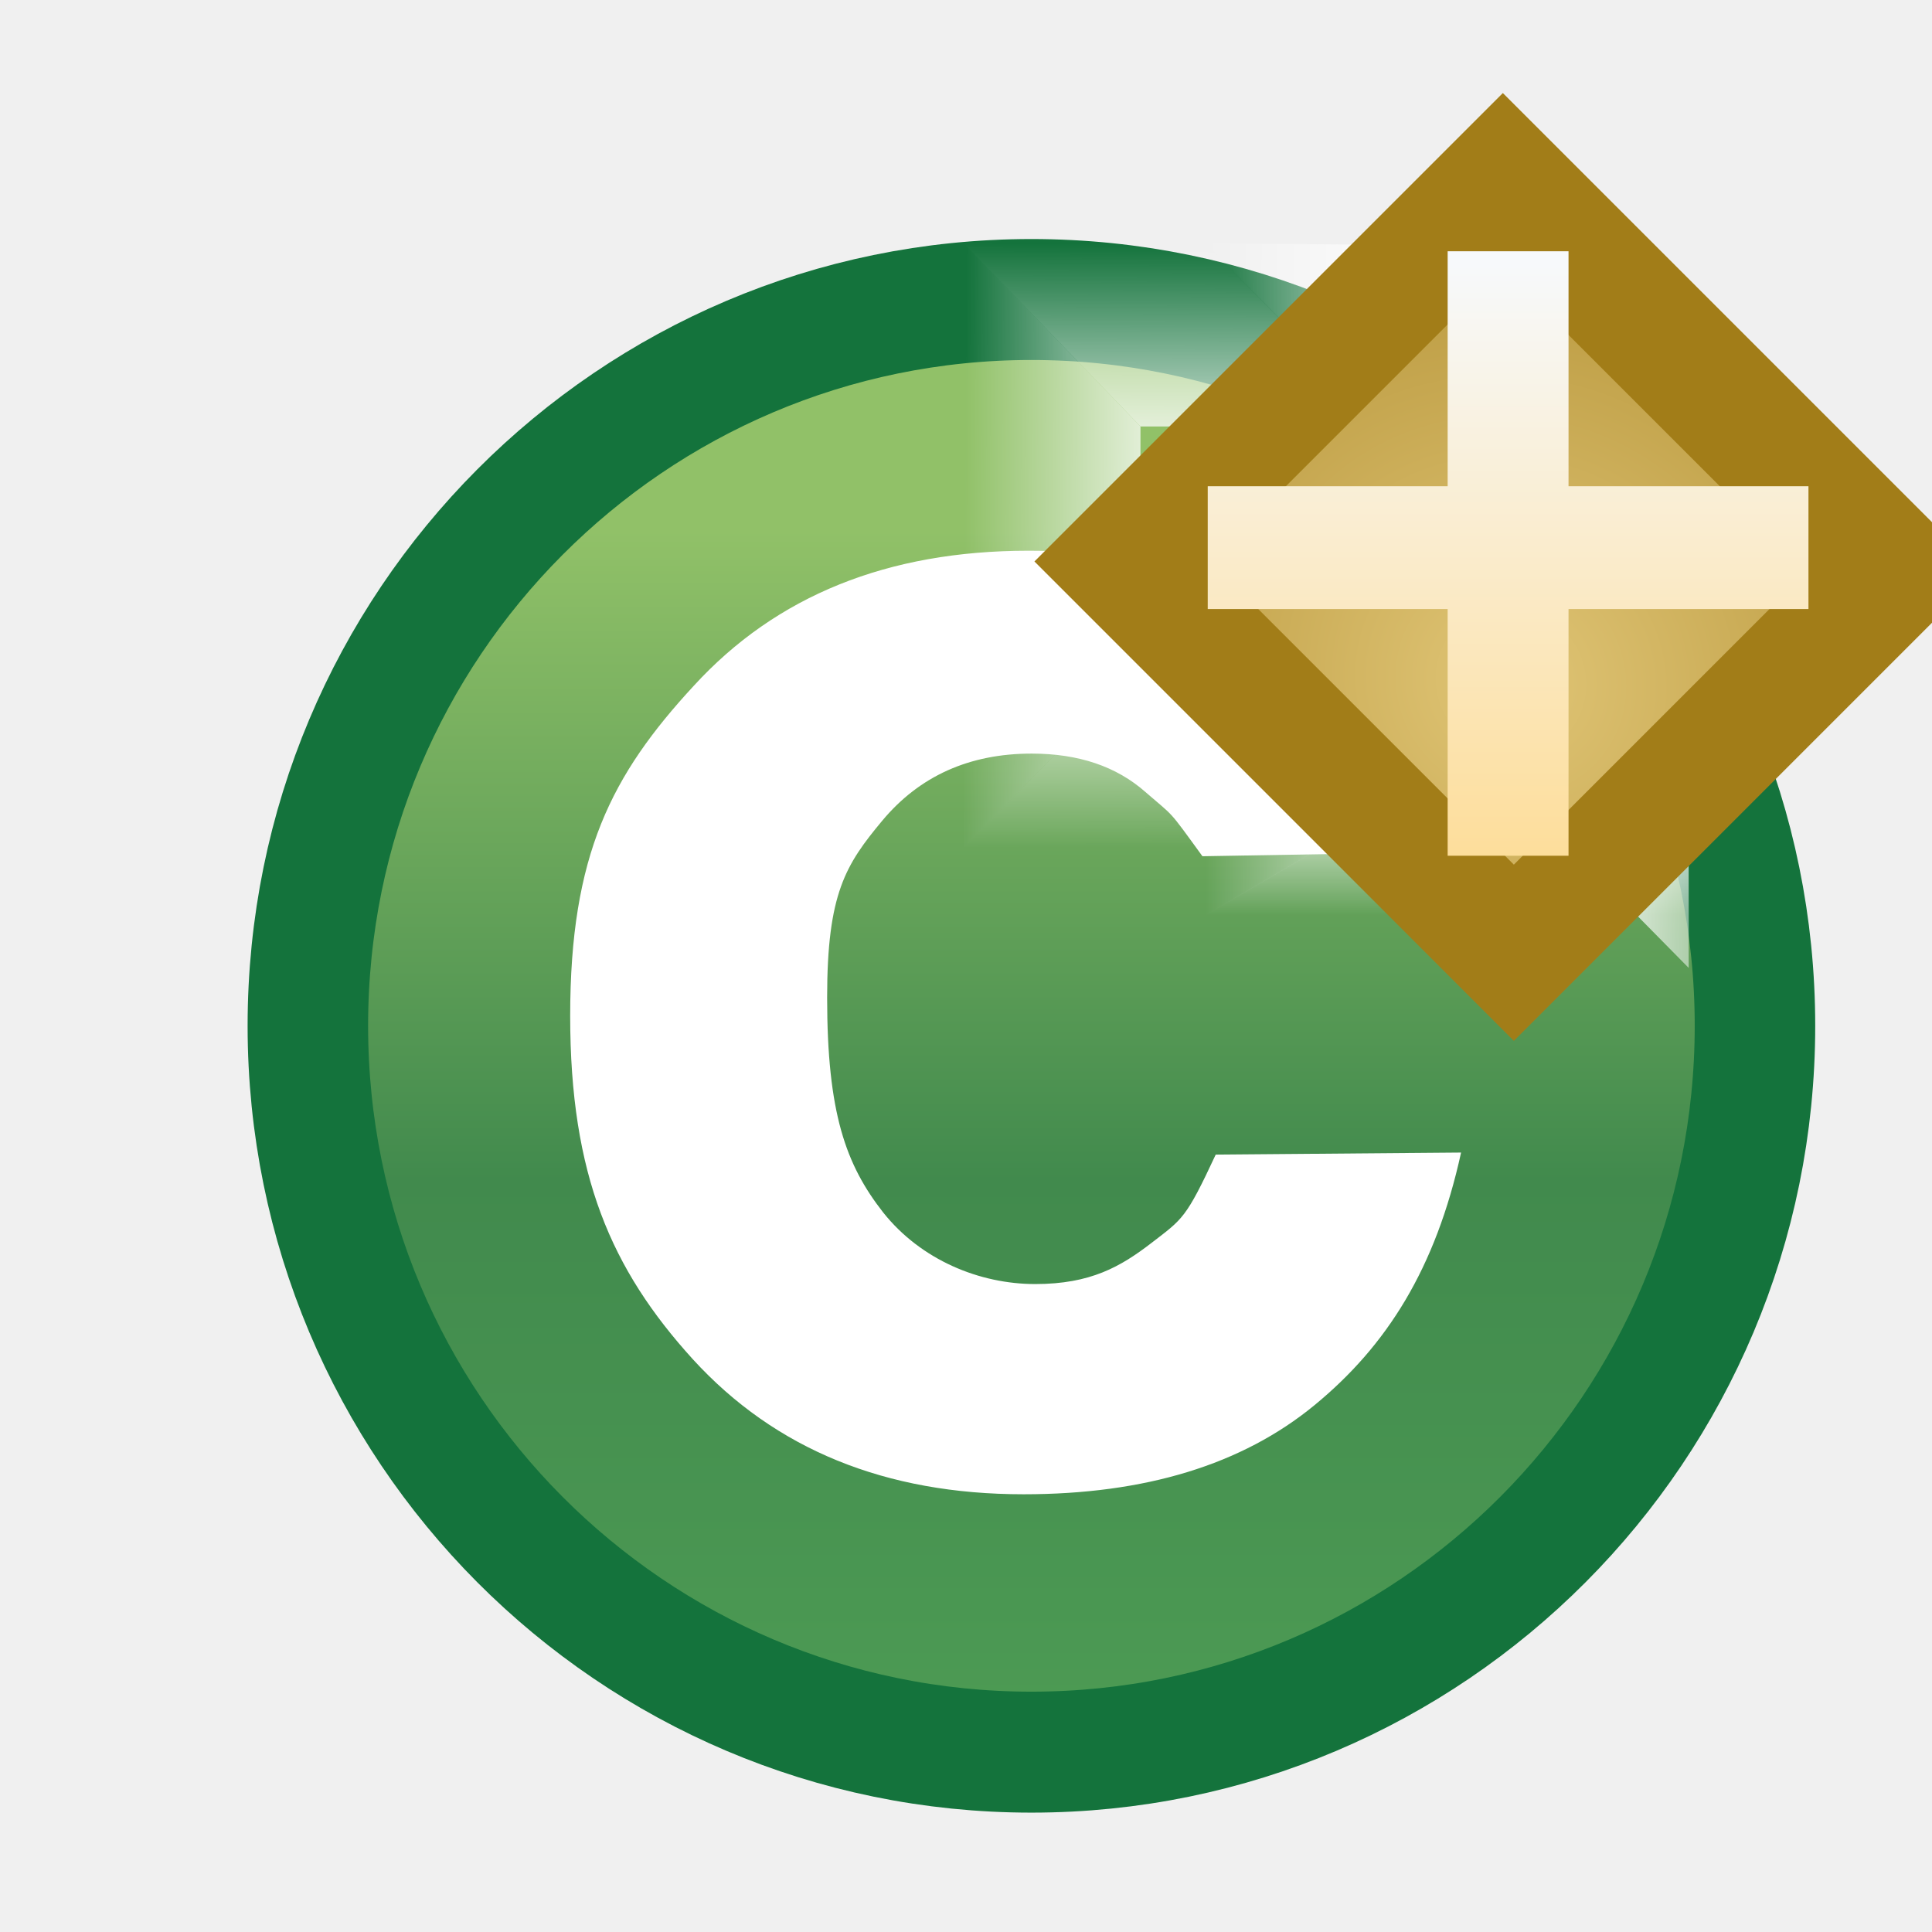
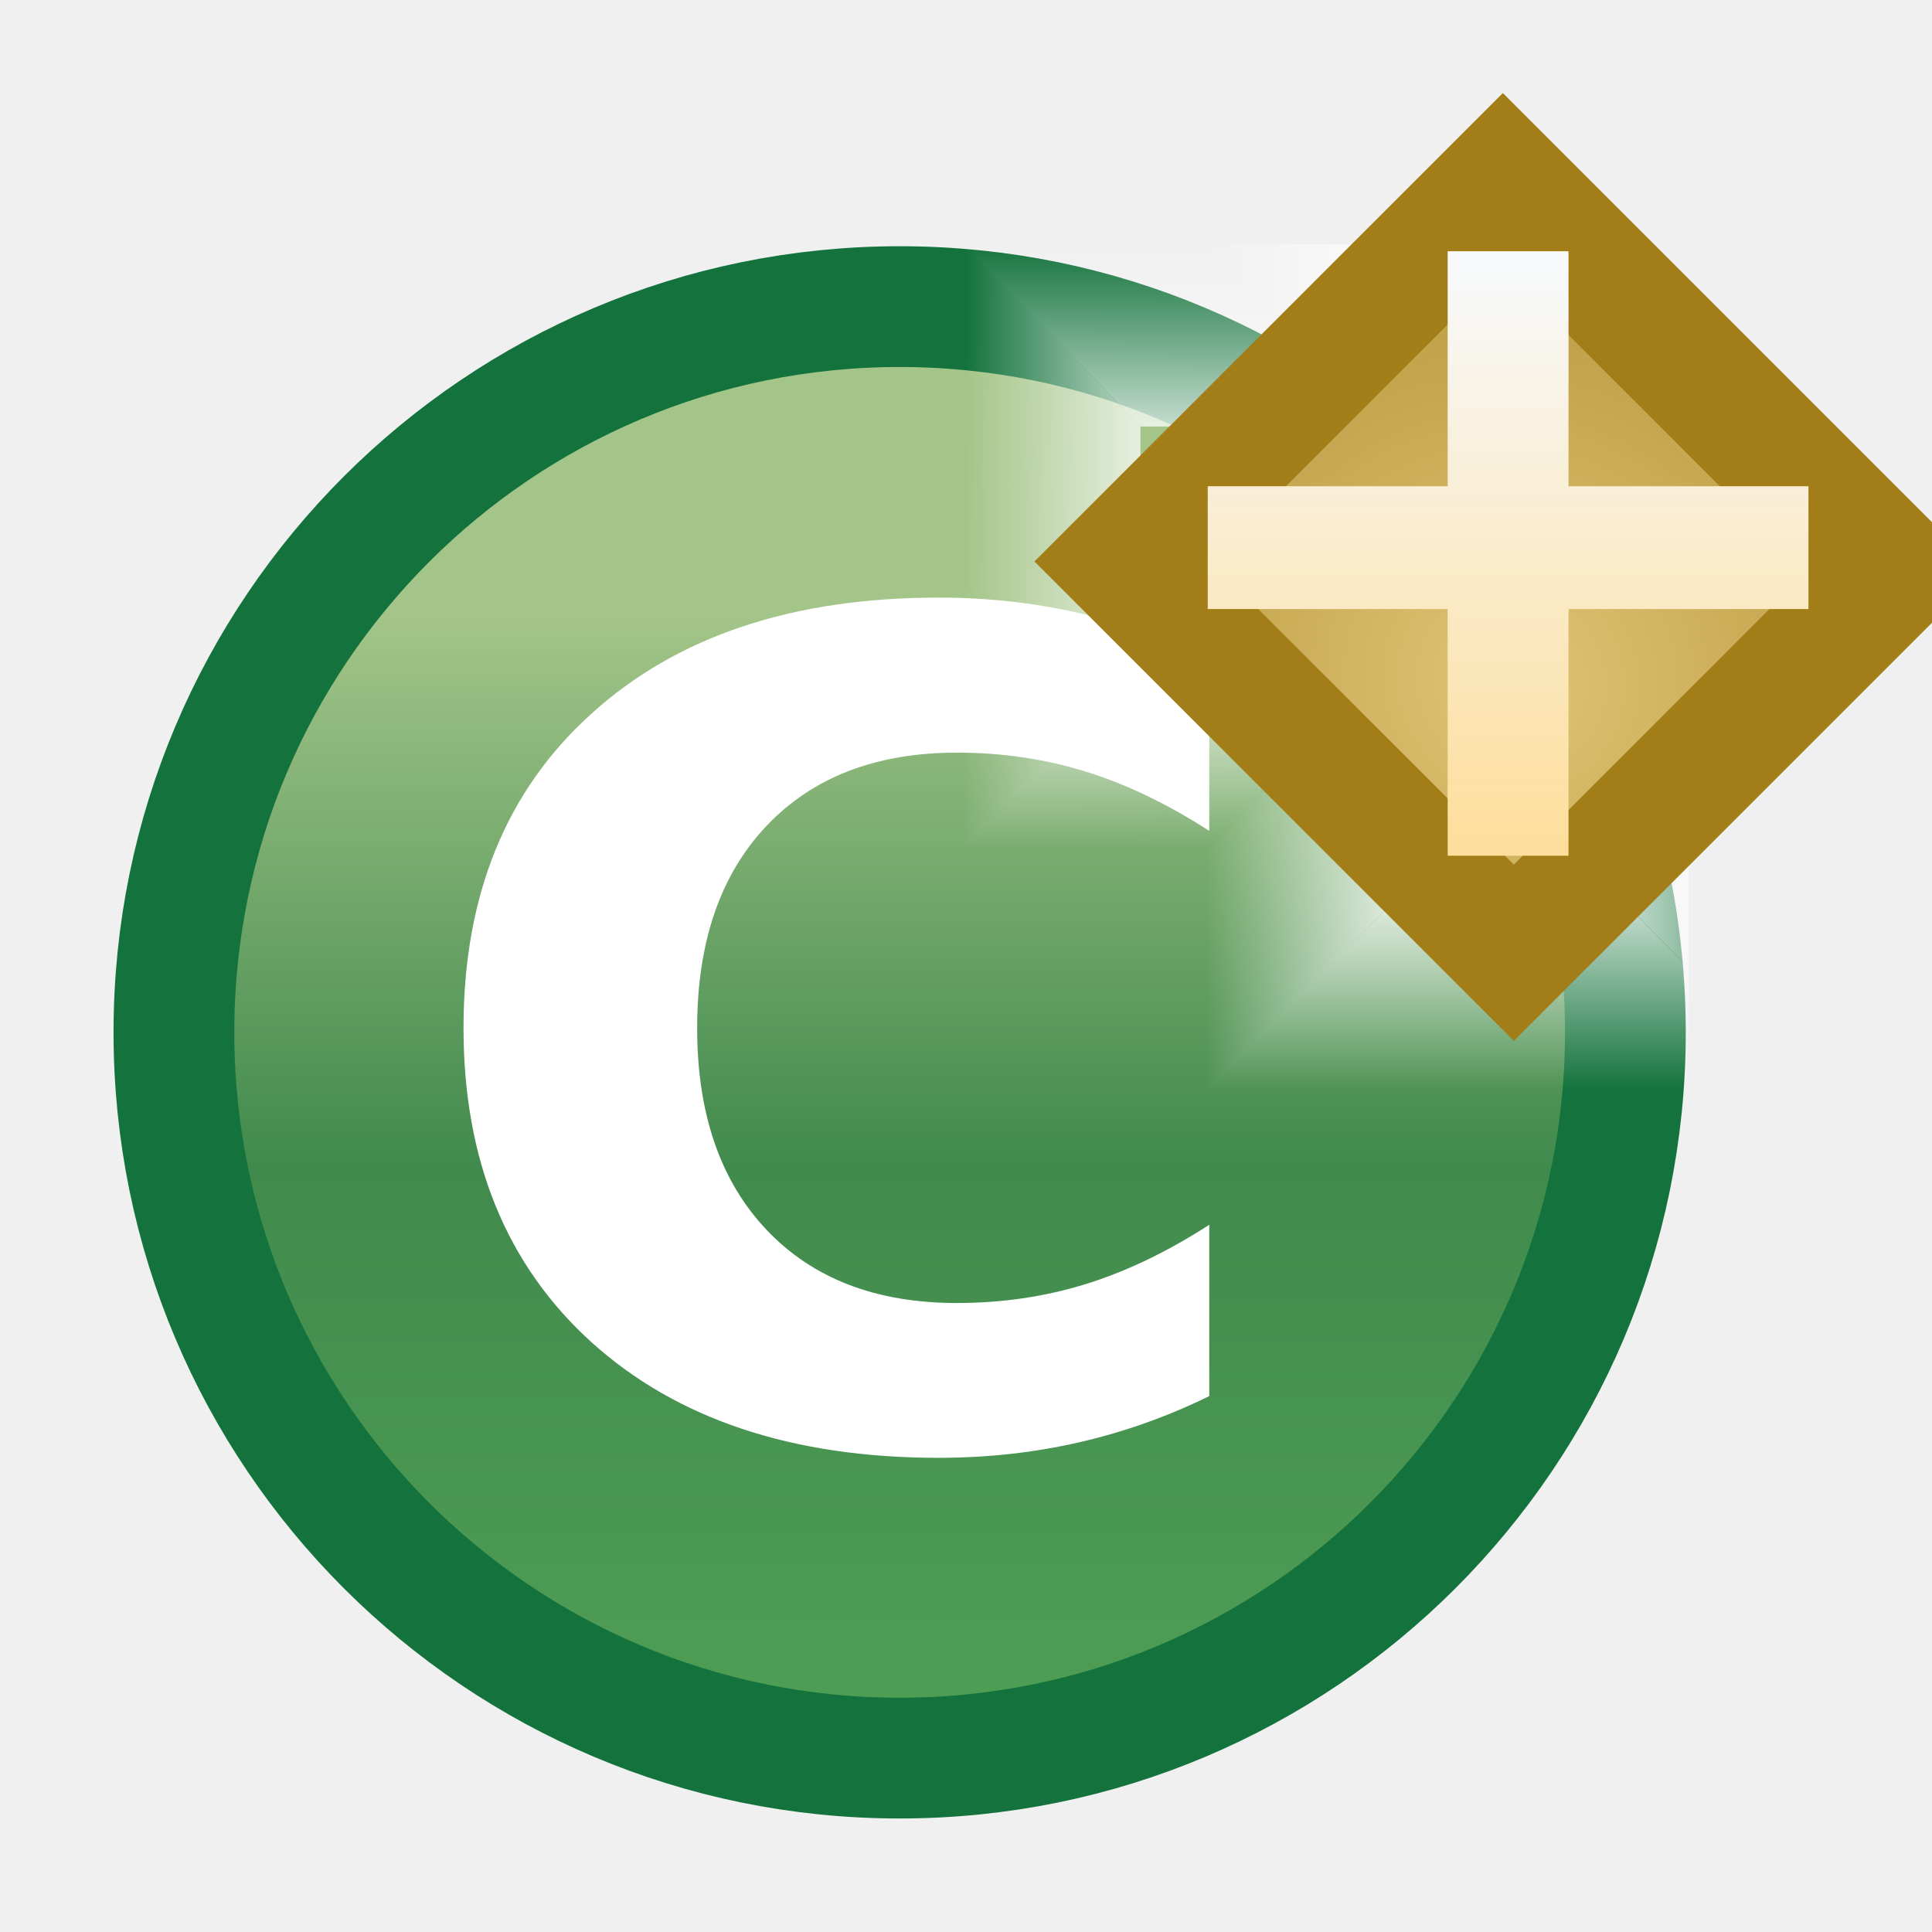
<svg xmlns="http://www.w3.org/2000/svg" xmlns:xlink="http://www.w3.org/1999/xlink" width="16" height="16" id="svg2" version="1.1">
  <defs id="defs4">
    <linearGradient y2="462.115" x2="388.637" y1="478.188" x1="388.637" gradientUnits="userSpaceOnUse" id="linearGradient3929-5" xlink:href="#linearGradient10798-1-9-3-7-6-8-9-0-9-1" />
    <linearGradient id="linearGradient10798-1-9-3-7-6-8-9-0-9-1">
      <stop style="stop-color:#4f9e55;stop-opacity:1" offset="0" id="stop10800-5-2-1-8-20-6-4-9-8-2" />
      <stop id="stop10806-6-8-5-3-9-24-8-4-3-2" offset="0.5" style="stop-color:#418a4d;stop-opacity:1" />
      <stop style="stop-color:#a4c589;stop-opacity:1" offset="1" id="stop10802-1-5-3-0-4-8-4-2-9-2" />
    </linearGradient>
    <mask id="mask8465" maskUnits="userSpaceOnUse">
-       <path id="path8467" d="m 2.006,1041.372 0,0.5 0,11.031 0,0.5 0.5,0 12.938,0 0.5,0 0,-0.5 0,-11.031 0,-0.5 -0.5,0 -12.938,0 -0.5,0 z" style="font-size:medium;font-style:normal;font-variant:normal;font-weight:normal;font-stretch:normal;text-indent:0;text-align:start;text-decoration:none;line-height:normal;letter-spacing:normal;word-spacing:normal;text-transform:none;direction:ltr;block-progression:tb;writing-mode:lr-tb;text-anchor:start;baseline-shift:baseline;color:#000000;fill:#ffffff;fill-opacity:1;fill-rule:nonzero;stroke:none;stroke-width:1;marker:none;visibility:visible;display:inline;overflow:visible;enable-background:accumulate;font-family:Sans;" />
+       <path id="path8467" d="m 2.006,1041.372 0,0.5 0,11.031 0,0.5 0.5,0 12.938,0 0.5,0 0,-0.5 0,-11.031 0,-0.5 -0.5,0 -12.938,0 -0.5,0 z" style="font-size:medium;font-style:normal;font-variant:normal;font-weight:normal;font-stretch:normal;text-indent:0;text-align:start;text-decoration:none;line-height:normal;letter-spacing:normal;word-spacing:normal;text-transform:none;direction:ltr;block-progression:tb;writing-mode:lr-tb;text-anchor:start;baseline-shift:baseline;color:#000000;fill:#ffffff;fill-opacity:1;fill-rule:nonzero;stroke:none;stroke-width:1;marker:none;visibility:visible;display:inline;overflow:visible;enable-background:accumulate;font-family:Sans;-inkscape-font-specification:Sans" />
    </mask>
    <linearGradient id="linearGradient7540-6-33-6-3">
      <stop style="stop-color:#ffffff;stop-opacity:0.502" offset="0" id="stop7542-4-4-3-3" />
      <stop id="stop7544-5-3-8-5" offset="0.476" style="stop-color:#ffffff;stop-opacity:1" />
      <stop id="stop7546-2-9-1-2" offset="0.5" style="stop-color:#ffffff;stop-opacity:0" />
      <stop style="stop-color:#ffffff;stop-opacity:0;" offset="1" id="stop7548-9-2-0-9" />
    </linearGradient>
    <linearGradient y2="1030.341" x2="-10.16" y1="1030.341" x1="-22.454" gradientTransform="matrix(0,1,-1,0,1014.034,1046.648)" gradientUnits="userSpaceOnUse" id="linearGradient7740-1-3-1" xlink:href="#linearGradient7540-6-33-6-3" />
    <linearGradient id="linearGradient7540-2-3-8">
      <stop style="stop-color:#ffffff;stop-opacity:0.502" offset="0" id="stop7542-8-7-5" />
      <stop id="stop7544-8-2-0" offset="0.476" style="stop-color:#ffffff;stop-opacity:1" />
      <stop id="stop7546-1-7-9" offset="0.5" style="stop-color:#ffffff;stop-opacity:0" />
      <stop style="stop-color:#ffffff;stop-opacity:0;" offset="1" id="stop7548-98-9-2" />
    </linearGradient>
    <linearGradient y2="1030.341" x2="-10.16" y1="1030.341" x1="-22.454" gradientUnits="userSpaceOnUse" id="linearGradient7738-6-2-3" xlink:href="#linearGradient7540-2-3-8" />
    <linearGradient id="linearGradient7272-66-4-5-5-5">
      <stop id="stop7274-6-0-1-7-4" offset="0" style="stop-color:#8f6c10;stop-opacity:1" />
      <stop id="stop7276-66-6-3-9-1" offset="1" style="stop-color:#c9a645;stop-opacity:1" />
    </linearGradient>
    <linearGradient y2="1023.257" x2="-15.946" y1="1037.466" x1="-15.946" gradientTransform="matrix(0.9558512,0,0,0.9558512,-0.7199206,45.48839)" gradientUnits="userSpaceOnUse" id="linearGradient7736-9-7-1" xlink:href="#linearGradient7272-66-4-5-5-5" />
    <linearGradient id="linearGradient4082-3">
      <stop style="stop-color:#4476aa;stop-opacity:1" offset="0" id="stop4084-8" />
      <stop id="stop4864-7" offset="0.5" style="stop-color:#5a9ccc;stop-opacity:1" />
      <stop style="stop-color:#4476aa;stop-opacity:1" offset="1" id="stop4086-2" />
    </linearGradient>
    <linearGradient y2="1041.877" x2="8.014" y1="1039.876" x1="8.014" gradientTransform="translate(0,2.0001)" gradientUnits="userSpaceOnUse" id="linearGradient4063-8" xlink:href="#linearGradient4082-3" />
    <linearGradient id="linearGradient4994-4-5">
      <stop id="stop4996-5-9" offset="0" style="stop-color:#c5dff4;stop-opacity:1" />
      <stop id="stop4998-5-0" offset="1" style="stop-color:#ffffff;stop-opacity:0;" />
    </linearGradient>
    <linearGradient y2="1044.362" x2="-11" y1="1042.362" x1="-11" gradientUnits="userSpaceOnUse" id="linearGradient4975-2-1" xlink:href="#linearGradient4994-4-5" gradientTransform="translate(18,1.999963)" />
    <linearGradient id="linearGradient4910-4-0">
      <stop style="stop-color:#ffffff;stop-opacity:0" offset="0" id="stop4912-8-5" />
      <stop style="stop-color:#c5dff4;stop-opacity:1" offset="1" id="stop4914-8-1" />
    </linearGradient>
    <linearGradient y2="1047.362" x2="-15" y1="1047.362" x1="-13" gradientTransform="translate(18,-4.000037)" gradientUnits="userSpaceOnUse" id="linearGradient5062-4" xlink:href="#linearGradient4910-4-0" />
    <linearGradient id="linearGradient4810-5">
      <stop id="stop4812-0" offset="0" style="stop-color:#be9a4b;stop-opacity:1" />
      <stop id="stop4814-4" offset="1" style="stop-color:#7f7542;stop-opacity:1" />
    </linearGradient>
    <linearGradient xlink:href="#linearGradient4810-5" id="linearGradient4046-24" gradientUnits="userSpaceOnUse" gradientTransform="translate(0,2.000063)" x1="8.014" y1="1042.362" x2="8.014" y2="1050.071" />
    <linearGradient id="linearGradient7540-2-3-8-7">
      <stop style="stop-color:#ffffff;stop-opacity:0.502" offset="0" id="stop7542-8-7-5-3" />
      <stop id="stop7544-8-2-0-5" offset="0.476" style="stop-color:#ffffff;stop-opacity:1" />
      <stop id="stop7546-1-7-9-5" offset="0.5" style="stop-color:#ffffff;stop-opacity:0" />
      <stop style="stop-color:#ffffff;stop-opacity:0;" offset="1" id="stop7548-98-9-2-4" />
    </linearGradient>
    <linearGradient id="linearGradient7540-6-33-6-3-7">
      <stop style="stop-color:#ffffff;stop-opacity:0.502" offset="0" id="stop7542-4-4-3-3-3" />
      <stop id="stop7544-5-3-8-5-1" offset="0.476" style="stop-color:#ffffff;stop-opacity:1" />
      <stop id="stop7546-2-9-1-2-20" offset="0.5" style="stop-color:#ffffff;stop-opacity:0" />
      <stop style="stop-color:#ffffff;stop-opacity:0;" offset="1" id="stop7548-9-2-0-9-1" />
    </linearGradient>
    <linearGradient id="linearGradient7272-66-4-5-5-5-8">
      <stop id="stop7274-6-0-1-7-4-7" offset="0" style="stop-color:#8f6c10;stop-opacity:1" />
      <stop id="stop7276-66-6-3-9-1-4" offset="1" style="stop-color:#c9a645;stop-opacity:1" />
    </linearGradient>
    <linearGradient xlink:href="#linearGradient7540-2-3-8-7" id="linearGradient10540" gradientUnits="userSpaceOnUse" x1="-22.454" y1="1030.341" x2="-10.16" y2="1030.341" />
    <linearGradient xlink:href="#linearGradient7540-6-33-6-3-7" id="linearGradient10542" gradientUnits="userSpaceOnUse" gradientTransform="matrix(0,1,-1,0,1014.034,1046.648)" x1="-22.454" y1="1030.341" x2="-10.16" y2="1030.341" />
    <linearGradient xlink:href="#linearGradient7272-66-4-5-5-5-8" id="linearGradient10544" gradientUnits="userSpaceOnUse" gradientTransform="matrix(0.9558512,0,0,0.9558512,-0.7199206,45.48839)" x1="-15.946" y1="1037.466" x2="-15.946" y2="1023.257" />
    <filter color-interpolation-filters="sRGB" height="1.48" y="-0.24" width="1.48" x="-0.24" id="filter8410-9-1">
      <feGaussianBlur id="feGaussianBlur8412-2-6" stdDeviation="1.465" />
    </filter>
    <mask maskUnits="userSpaceOnUse" id="mask10620">
      <path style="font-size:13.589px;font-style:normal;font-weight:normal;line-height:125%;letter-spacing:0px;word-spacing:0px;fill:#ffffff;fill-opacity:1;stroke:#ffffff;stroke-width:2.166;stroke-linecap:round;stroke-linejoin:round;stroke-miterlimit:4;stroke-opacity:1;stroke-dasharray:none;stroke-dashoffset:0;display:inline;font-family:Sans" id="path10622" d="m 398.75,468.237 a 10.625,10.625 0 1 1 -21.25,0 10.625,10.625 0 1 1 21.25,0 z" transform="matrix(0.5548295,0,0,0.5548295,-206.9604,787.0865)" />
    </mask>
+     <filter id="filter7474-3-2-7-4-5" color-interpolation-filters="sRGB">
+       <feGaussianBlur id="feGaussianBlur7476-5-5-6-7-9" stdDeviation="0.115" />
+     </filter>
+     <filter id="filter7486-6-6-5-5-6" color-interpolation-filters="sRGB">
+       <feGaussianBlur id="feGaussianBlur7488-95-0-1-4-4" stdDeviation="0.115" />
+     </filter>
+     <filter id="filter7478-9-8-2-6-2" color-interpolation-filters="sRGB">
+       <feGaussianBlur id="feGaussianBlur7480-8-8-9-2-7" stdDeviation="0.115" />
+     </filter>
+     <filter id="filter7482-8-1-5-4-2" color-interpolation-filters="sRGB">
+       <feGaussianBlur id="feGaussianBlur7484-3-5-6-9-3" stdDeviation="0.115" />
+     </filter>
    <linearGradient xlink:href="#linearGradient7540-2-3-8-7-8" id="linearGradient10540-1" gradientUnits="userSpaceOnUse" x1="-22.454" y1="1030.341" x2="-10.16" y2="1030.341" />
    <linearGradient id="linearGradient7540-2-3-8-7-8">
      <stop style="stop-color:#ffffff;stop-opacity:0.502" offset="0" id="stop7542-8-7-5-3-2" />
      <stop id="stop7544-8-2-0-5-6" offset="0.476" style="stop-color:#ffffff;stop-opacity:1" />
      <stop id="stop7546-1-7-9-5-5" offset="0.5" style="stop-color:#ffffff;stop-opacity:0" />
      <stop style="stop-color:#ffffff;stop-opacity:0;" offset="1" id="stop7548-98-9-2-4-3" />
    </linearGradient>
    <linearGradient xlink:href="#linearGradient7540-6-33-6-3-7-4" id="linearGradient10542-0" gradientUnits="userSpaceOnUse" gradientTransform="matrix(0,1,-1,0,1014.034,1046.648)" x1="-22.454" y1="1030.341" x2="-10.16" y2="1030.341" />
    <linearGradient id="linearGradient7540-6-33-6-3-7-4">
      <stop style="stop-color:#ffffff;stop-opacity:0.502" offset="0" id="stop7542-4-4-3-3-3-3" />
      <stop id="stop7544-5-3-8-5-1-8" offset="0.476" style="stop-color:#ffffff;stop-opacity:1" />
      <stop id="stop7546-2-9-1-2-20-3" offset="0.5" style="stop-color:#ffffff;stop-opacity:0" />
      <stop style="stop-color:#ffffff;stop-opacity:0;" offset="1" id="stop7548-9-2-0-9-1-0" />
    </linearGradient>
    <linearGradient xlink:href="#linearGradient7272-66-4-5-5-5-8-6" id="linearGradient10544-4" gradientUnits="userSpaceOnUse" gradientTransform="matrix(0.9558512,0,0,0.9558512,-0.7199206,45.48839)" x1="-15.946" y1="1037.466" x2="-15.946" y2="1023.257" />
    <linearGradient id="linearGradient7272-66-4-5-5-5-8-6">
      <stop id="stop7274-6-0-1-7-4-7-6" offset="0" style="stop-color:#8f6c10;stop-opacity:1" />
      <stop id="stop7276-66-6-3-9-1-4-9" offset="1" style="stop-color:#c9a645;stop-opacity:1" />
    </linearGradient>
    <linearGradient y2="6.984" x2="10.008" y1="5" x1="10" gradientTransform="translate(-15.01562,1046.636)" gradientUnits="userSpaceOnUse" id="linearGradient6323-7-1-1" xlink:href="#linearGradient5068-6-9-4-9" />
    <linearGradient id="linearGradient5068-6-9-4-9">
      <stop id="stop5070-8-0-4-9" offset="0" style="stop-color:#ffffff;stop-opacity:1;" />
      <stop id="stop5072-3-6-1-7" offset="1" style="stop-color:#ffffff;stop-opacity:0;" />
    </linearGradient>
    <linearGradient gradientTransform="translate(-15.01562,10.2734)" gradientUnits="userSpaceOnUse" y2="1045.347" x2="12" y1="1043.362" x1="12" id="linearGradient5084-3-3-2-6" xlink:href="#linearGradient5068-6-9-4-9" />
    <linearGradient gradientTransform="translate(-15.01562,10.2734)" gradientUnits="userSpaceOnUse" y2="1043.347" x2="15.008" y1="1043.362" x1="13" id="linearGradient5086-8-0-8-5" xlink:href="#linearGradient5068-6-9-4-9" />
    <linearGradient gradientTransform="translate(-15.01562,10.2734)" gradientUnits="userSpaceOnUse" y2="1042.362" x2="10.008" y1="1042.362" x1="12" id="linearGradient5082-1-0-8-1" xlink:href="#linearGradient5068-6-9-4-9" />
    <linearGradient gradientTransform="translate(-15.01562,10.2734)" gradientUnits="userSpaceOnUse" y2="1041.347" x2="8.008" y1="1041.362" x1="10" id="linearGradient5078-8-2-1-4" xlink:href="#linearGradient5068-6-9-4-9" />
    <linearGradient gradientTransform="translate(-15.01562,10.2734)" gradientUnits="userSpaceOnUse" y2="1038.347" x2="10.008" y1="1040.362" x1="10" id="linearGradient5076-5-2-9-8" xlink:href="#linearGradient5068-6-9-4-9" />
    <linearGradient xlink:href="#linearGradient5068-6-9-4-9" id="linearGradient3500-5" gradientUnits="userSpaceOnUse" gradientTransform="translate(-15.01562,10.2734)" x1="12" y1="1038.362" x2="10.008" y2="1038.347" />
    <linearGradient gradientTransform="translate(-15.01562,10.2734)" gradientUnits="userSpaceOnUse" y2="1043.347" x2="14" y1="1041.362" x1="14" id="linearGradient5088-1-4-8-6" xlink:href="#linearGradient5068-6-9-4-9" />
    <radialGradient xlink:href="#linearGradient4528-9-5-7-9-7-3" id="radialGradient3091-1-9-6-4-6" gradientUnits="userSpaceOnUse" gradientTransform="matrix(1.850818,-8.813921e-6,8.4531434e-6,1.775059,644.2498,572.6361)" cx="-757.205" cy="-738.838" fx="-757.205" fy="-738.838" r="3.48" />
    <linearGradient id="linearGradient4528-9-5-7-9-7-3">
      <stop style="stop-color:#e0c576;stop-opacity:1;" offset="0" id="stop4530-0-5-0-5-8-4" />
      <stop style="stop-color:#9e7916;stop-opacity:1" offset="1" id="stop4532-7-9-3-3-6-1" />
    </linearGradient>
    <linearGradient xlink:href="#linearGradient6281-8-0-1-6-6-4-2-8-0" id="linearGradient3093-5-2-7-0-9" gradientUnits="userSpaceOnUse" gradientTransform="matrix(2.319989,0,0,2.319989,10.19969,1043.185)" x1="0.938" y1="4.844" x2="0.938" y2="7.549" />
    <linearGradient id="linearGradient6281-8-0-1-6-6-4-2-8-0">
      <stop id="stop6283-0-2-2-1-2-0-1-6-0" offset="0" style="stop-color:#f7f9fb;stop-opacity:1" />
      <stop id="stop6285-5-0-9-7-6-9-9-1-9" offset="1" style="stop-color:#ffd680;stop-opacity:1" />
    </linearGradient>
    <linearGradient xlink:href="#linearGradient5068-6-9-4-9" id="linearGradient3329" gradientUnits="userSpaceOnUse" gradientTransform="translate(-15.01562,1046.636)" x1="10" y1="5" x2="10.008" y2="6.984" />
-     <linearGradient xlink:href="#linearGradient5068-6-9-4-9" id="linearGradient3331" gradientUnits="userSpaceOnUse" gradientTransform="matrix(1,0,0,0.5874469,-15.01562,440.0969)" x1="12" y1="1043.362" x2="12" y2="1045.347" />
+     <linearGradient xlink:href="#linearGradient5068-6-9-4-9" id="linearGradient3331" gradientUnits="userSpaceOnUse" gradientTransform="translate(-15.01562,10.2734)" x1="12" y1="1043.362" x2="12" y2="1045.347" />
    <linearGradient xlink:href="#linearGradient5068-6-9-4-9" id="linearGradient3333" gradientUnits="userSpaceOnUse" gradientTransform="translate(-15.01562,10.2734)" x1="13" y1="1043.362" x2="15.008" y2="1043.347" />
-     <linearGradient xlink:href="#linearGradient5068-6-9-4-9" id="linearGradient3335" gradientUnits="userSpaceOnUse" gradientTransform="matrix(1,0,0,0.5874469,-15.01562,440.0969)" x1="12" y1="1042.362" x2="10.008" y2="1042.362" />
+     <linearGradient xlink:href="#linearGradient5068-6-9-4-9" id="linearGradient3335" gradientUnits="userSpaceOnUse" gradientTransform="translate(-15.01562,10.2734)" x1="12" y1="1042.362" x2="10.008" y2="1042.362" />
    <linearGradient xlink:href="#linearGradient5068-6-9-4-9" id="linearGradient3337" gradientUnits="userSpaceOnUse" gradientTransform="translate(-15.01562,10.2734)" x1="10" y1="1041.362" x2="8.008" y2="1041.347" />
    <linearGradient xlink:href="#linearGradient5068-6-9-4-9" id="linearGradient3339" gradientUnits="userSpaceOnUse" gradientTransform="translate(-15.01562,10.2734)" x1="10" y1="1040.362" x2="10.008" y2="1038.347" />
    <linearGradient xlink:href="#linearGradient5068-6-9-4-9" id="linearGradient3341" gradientUnits="userSpaceOnUse" gradientTransform="translate(-15.01562,10.2734)" x1="12" y1="1038.362" x2="10.008" y2="1038.347" />
    <linearGradient xlink:href="#linearGradient5068-6-9-4-9" id="linearGradient3343" gradientUnits="userSpaceOnUse" gradientTransform="translate(-15.01562,10.2734)" x1="14" y1="1041.362" x2="14" y2="1043.347" />
    <radialGradient xlink:href="#linearGradient4528-9-5-7-9-7-3" id="radialGradient3345" gradientUnits="userSpaceOnUse" gradientTransform="matrix(1.850818,-8.813921e-6,8.4531434e-6,1.775059,644.2498,572.6361)" cx="-757.205" cy="-738.838" fx="-757.205" fy="-738.838" r="3.48" />
    <linearGradient xlink:href="#linearGradient6281-8-0-1-6-6-4-2-8-0" id="linearGradient3347" gradientUnits="userSpaceOnUse" gradientTransform="matrix(2.319989,0,0,2.319989,10.19969,1043.185)" x1="0.938" y1="4.844" x2="0.938" y2="7.549" />
-     <linearGradient y2="462.115" x2="388.637" y1="478.188" x1="388.637" gradientUnits="userSpaceOnUse" id="linearGradient3929-5-7" xlink:href="#linearGradient10798-1-9-3-7-6-8-9-0-9-1-2" />
-     <linearGradient id="linearGradient10798-1-9-3-7-6-8-9-0-9-1-2">
-       <stop style="stop-color:#4f9e55;stop-opacity:1" offset="0" id="stop10800-5-2-1-8-20-6-4-9-8-2-5" />
-       <stop id="stop10806-6-8-5-3-9-24-8-4-3-2-9" offset="0.5" style="stop-color:#418a4d;stop-opacity:1" />
-       <stop style="stop-color:#91c168;stop-opacity:1;" offset="1" id="stop10802-1-5-3-0-4-8-4-2-9-2-7" />
-     </linearGradient>
-     <linearGradient id="linearGradient10798-1-9-3-7-6-8-9-0-9-1-2-7">
-       <stop style="stop-color:#4f9e55;stop-opacity:1" offset="0" id="stop10800-5-2-1-8-20-6-4-9-8-2-5-5" />
-       <stop id="stop10806-6-8-5-3-9-24-8-4-3-2-9-4" offset="0.5" style="stop-color:#418a4d;stop-opacity:1" />
-       <stop style="stop-color:#91c168;stop-opacity:1;" offset="1" id="stop10802-1-5-3-0-4-8-4-2-9-2-7-8" />
-     </linearGradient>
  </defs>
  <g id="layer1" style="display:inline" transform="translate(0,-1036.362)">
    <g transform="matrix(0.279033,0,0,0.279033,-100.5321,912.079)" style="display:inline" id="g11331-3-1-1">
      <g id="g13408-8" style="fill:#737986;fill-opacity:1;stroke:#595e68;stroke-opacity:1" />
    </g>
    <g transform="matrix(-1,0,0,1,16.12959,8.014063)" style="display:inline" id="g6124-3">
      <g transform="scale(-1,1)" style="font-size:13.589px;font-style:normal;font-weight:normal;line-height:125%;letter-spacing:0px;word-spacing:0px;fill:#ffffff;fill-opacity:1;stroke:none;font-family:Sans" id="text6430" />
      <g transform="scale(-1,1)" style="font-size:13.589px;font-style:normal;font-weight:normal;line-height:125%;letter-spacing:0px;word-spacing:0px;fill:#ffffff;fill-opacity:1;stroke:none;display:inline;font-family:Sans" id="g6438">
+         <path style="fill:url(#linearGradient3929-5);fill-opacity:1;stroke:#14733c;stroke-width:1.768;stroke-linecap:round;stroke-linejoin:round;stroke-miterlimit:4;stroke-opacity:1;stroke-dasharray:none;stroke-dashoffset:0;display:inline" id="path10796-2-6-2" d="m 398.75,468.237 c 0,5.868 -4.757,10.625 -10.625,10.625 -5.868,0 -10.625,-4.757 -10.625,-10.625 0,-5.868 4.757,-10.625 10.625,-10.625 5.868,0 10.625,4.757 10.625,10.625 z" transform="matrix(0.5656743,0,0,0.5656743,-228.2314,772.0279)" />
        <g id="g8461-0" mask="url(#mask10620)" style="font-size:13.589px;font-style:normal;font-weight:normal;line-height:125%;letter-spacing:0px;word-spacing:0px;fill:#ffffff;fill-opacity:1;stroke:none;display:inline;font-family:Sans" transform="translate(-16.99939,-10.04321)">
          <g id="g7590-1-0-4" transform="matrix(0.5123796,0,0,0.5123796,21.78802,514.8929)" style="fill:#ffffff;stroke:#ffffff;display:inline">
            <path id="rect6501-1-6-8-6" d="m -16.307,1023.014 c 0,0 0.755,2.755 2.663,4.663 1.909,1.909 4.663,2.663 4.663,2.663 0,0 -2.739,0.739 -4.663,2.663 -1.924,1.924 -2.663,4.663 -2.663,4.663 0,0 -0.677,-2.677 -2.663,-4.663 -1.987,-1.987 -4.663,-2.663 -4.663,-2.663 0,0 2.802,-0.802 4.663,-2.663 1.862,-1.862 2.663,-4.663 2.663,-4.663 z" style="opacity:0.85;fill:#ffffff;stroke:#ffffff;stroke-width:5.855;stroke-linecap:round;stroke-linejoin:round;stroke-miterlimit:4;stroke-opacity:1;stroke-dasharray:none;display:inline;filter:url(#filter8410-9-1)" />
          </g>
        </g>
        <g id="g10525" transform="translate(0.0625,0.625)">
          <g style="font-size:13.589px;font-style:normal;font-weight:normal;line-height:125%;letter-spacing:0px;word-spacing:0px;fill:#ffffff;fill-opacity:1;stroke:none;display:inline;font-family:Sans" transform="matrix(0.5123796,0,0,0.5123796,4.538635,504.1621)" id="g7590-1-9" />
        </g>
-         <g transform="translate(-16.12959,-8.014062)" style="display:inline" id="g4193">
-           <g transform="matrix(-1,0,0,1,16.12959,8.014063)" style="display:inline" id="g6124-3-3">
-             <g transform="scale(-1,1)" style="font-style:normal;font-weight:normal;font-size:13.589px;line-height:125%;font-family:Sans;letter-spacing:0px;word-spacing:0px;fill:#ffffff;fill-opacity:1;stroke:none" id="text6430-8" />
-             <g transform="scale(-1,1)" style="font-style:normal;font-weight:normal;font-size:13.589px;line-height:125%;font-family:Sans;letter-spacing:0px;word-spacing:0px;display:inline;fill:#ffffff;fill-opacity:1;stroke:none" id="g6438-8">
-               <circle r="8.959" cy="468.237" cx="388.125" style="display:inline;fill:url(#linearGradient3929-5-7);fill-opacity:1;stroke:#14733c;stroke-width:1.492;stroke-linecap:round;stroke-linejoin:round;stroke-miterlimit:4;stroke-dasharray:none;stroke-dashoffset:0;stroke-opacity:1" id="path10796-2-6-2" transform="matrix(0.6688434,0,0,0.6713976,-267.1827,722.4703)" />
-               <g transform="scale(0.9440051,1.059316)" style="font-size:15.569px;font-family:Sans;fill:#ffffff" id="text3782" />
-             </g>
-           </g>
-           <path d="m 9.958,1043.453 c -0.29,-0.399 -0.226,-0.318 -0.471,-0.531 -0.241,-0.213 -0.555,-0.319 -0.943,-0.319 -0.515,0 -0.928,0.185 -1.237,0.555 -0.304,0.365 -0.457,0.603 -0.457,1.465 -2.8e-6,0.958 0.155,1.385 0.464,1.78 0.314,0.395 0.8,0.593 1.259,0.593 0.459,0 0.708,-0.144 0.965,-0.342 0.257,-0.198 0.283,-0.2 0.53,-0.73 l 2.032,-0.017 c -0.211,0.963 -0.616,1.601 -1.215,2.093 -0.599,0.492 -1.402,0.737 -2.408,0.737 -1.144,0 -2.057,-0.372 -2.739,-1.118 -0.677,-0.745 -1.016,-1.526 -1.016,-2.844 0,-1.333 0.341,-1.995 1.024,-2.734 0.682,-0.745 1.605,-1.118 2.769,-1.118 0.952,0 1.708,0.213 2.268,0.639 0.565,0.42 1.032,0.988 1.278,1.855 z" style="font-style:normal;font-variant:normal;font-weight:bold;font-stretch:normal;font-size:15.569px;line-height:125%;font-family:Arial;-inkscape-font-specification:'Arial Bold';letter-spacing:0px;word-spacing:0px;display:inline;fill:#ffffff;fill-opacity:1;stroke:none" id="path3817" />
-         </g>
+         <path id="path6435" style="font-variant:normal;font-weight:bold;font-stretch:normal;fill:#ffffff;font-family:Sans;-inkscape-font-specification:Sans Bold;stroke-width:1;stroke-miterlimit:4;stroke-dasharray:none" d="m -6.115,1039.91 c -0.344,0.169 -0.702,0.296 -1.075,0.382 -0.373,0.086 -0.762,0.129 -1.167,0.129 -1.209,0 -2.167,-0.319 -2.874,-0.957 -0.707,-0.641 -1.06,-1.509 -1.06,-2.603 -1e-6,-1.098 0.353,-1.966 1.06,-2.603 0.707,-0.641 1.665,-0.961 2.874,-0.961 0.405,0 0.794,0.043 1.167,0.129 0.373,0.086 0.731,0.213 1.075,0.382 l 0,1.421 c -0.347,-0.224 -0.689,-0.388 -1.026,-0.492 -0.337,-0.104 -0.692,-0.156 -1.065,-0.156 -0.668,0 -1.193,0.203 -1.576,0.607 -0.383,0.405 -0.574,0.963 -0.574,1.674 -2e-6,0.708 0.191,1.265 0.574,1.67 0.383,0.405 0.908,0.607 1.576,0.607 0.373,0 0.728,-0.052 1.065,-0.156 0.337,-0.104 0.679,-0.268 1.026,-0.492 l 0,1.421" />
      </g>
      <g style="display:inline" id="g6432" transform="matrix(-1,0,0,1,1.137506,-18.25614)">
        <path style="fill:url(#linearGradient3329);fill-opacity:1;stroke:none;display:inline" d="m -7.008,1053.62 2,0 1.492,-1.484 -2.031,0 z" id="path5581-1-1" />
-         <path style="display:inline;fill:url(#linearGradient3331);fill-opacity:1;stroke:none" d="m -5.008,1054.182 4,0 0,-0.587 -0.477,-0.285 -2.031,0 z" id="path5581-1-1-8" />
+         <path style="fill:url(#linearGradient3331);fill-opacity:1;stroke:none;display:inline" d="m -5.008,1055.62 4,0 0,-1 -0.477,-0.484 -2.031,0 z" id="path5581-1-1-8" />
        <path style="fill:url(#linearGradient3333);fill-opacity:1;stroke:none;display:inline" d="m -1.484,1052.136 0,2 0.477,0.484 0,-2 z" id="path5581-1-1-7" />
-         <path style="display:inline;fill:url(#linearGradient3335);fill-opacity:1;stroke:none" d="m -5.008,1053.008 0,1.175 1.492,-0.872 0,-1.175 z" id="path5581-1-1-6" />
+         <path style="fill:url(#linearGradient3335);fill-opacity:1;stroke:none;display:inline" d="m -5.008,1053.62 0,2 1.492,-1.484 0,-2 z" id="path5581-1-1-6" />
        <path style="fill:url(#linearGradient3337);fill-opacity:1;stroke:none;display:inline" d="m -7.008,1048.62 0,5 1.461,-1.484 0,-2 z" id="path5581-1-1-1" />
        <path style="fill:url(#linearGradient3339);fill-opacity:1;stroke:none;display:inline" d="m -5.008,1048.62 -2,0 1.461,1.516 2.031,0 z" id="path5581-1-1-89" />
        <path style="fill:url(#linearGradient3341);fill-opacity:1;stroke:none;display:inline" d="m -5.008,1048.62 0,0 1.504,1.527 0,-1.516 z" id="path5581-1-1-2" />
        <path style="fill:url(#linearGradient3343);fill-opacity:1;stroke:none;display:inline" d="m -1.012,1052.136 -0.473,0 0.477,0.484 -0.004,0 z" id="path5581-1-1-79" />
        <g style="display:inline" id="g4514" transform="translate(-5.536708,-5.624035)">
          <g id="g4522" transform="translate(-9.9375,0)">
            <rect style="fill:url(#radialGradient3345);fill-opacity:1;stroke:#a27d18;stroke-width:1.032;stroke-miterlimit:4;stroke-opacity:1;stroke-dasharray:none;display:inline" id="rect3910" width="4.583" height="4.454" x="-758.823" y="-740.411" transform="matrix(-0.7071068,-0.7071068,0.7071068,-0.7071068,0,0)" />
            <path id="path5581-5-5" d="m 12.471,1054.309 1.001,0 0,1.946 1.987,0 0,1.017 -1.987,0 0,2.043 -1.001,0 0,-2.043 -1.987,0 0,-1.017 1.987,0 z" style="fill:url(#linearGradient3347);fill-opacity:1;stroke:none;display:inline" />
          </g>
        </g>
      </g>
    </g>
  </g>
</svg>
